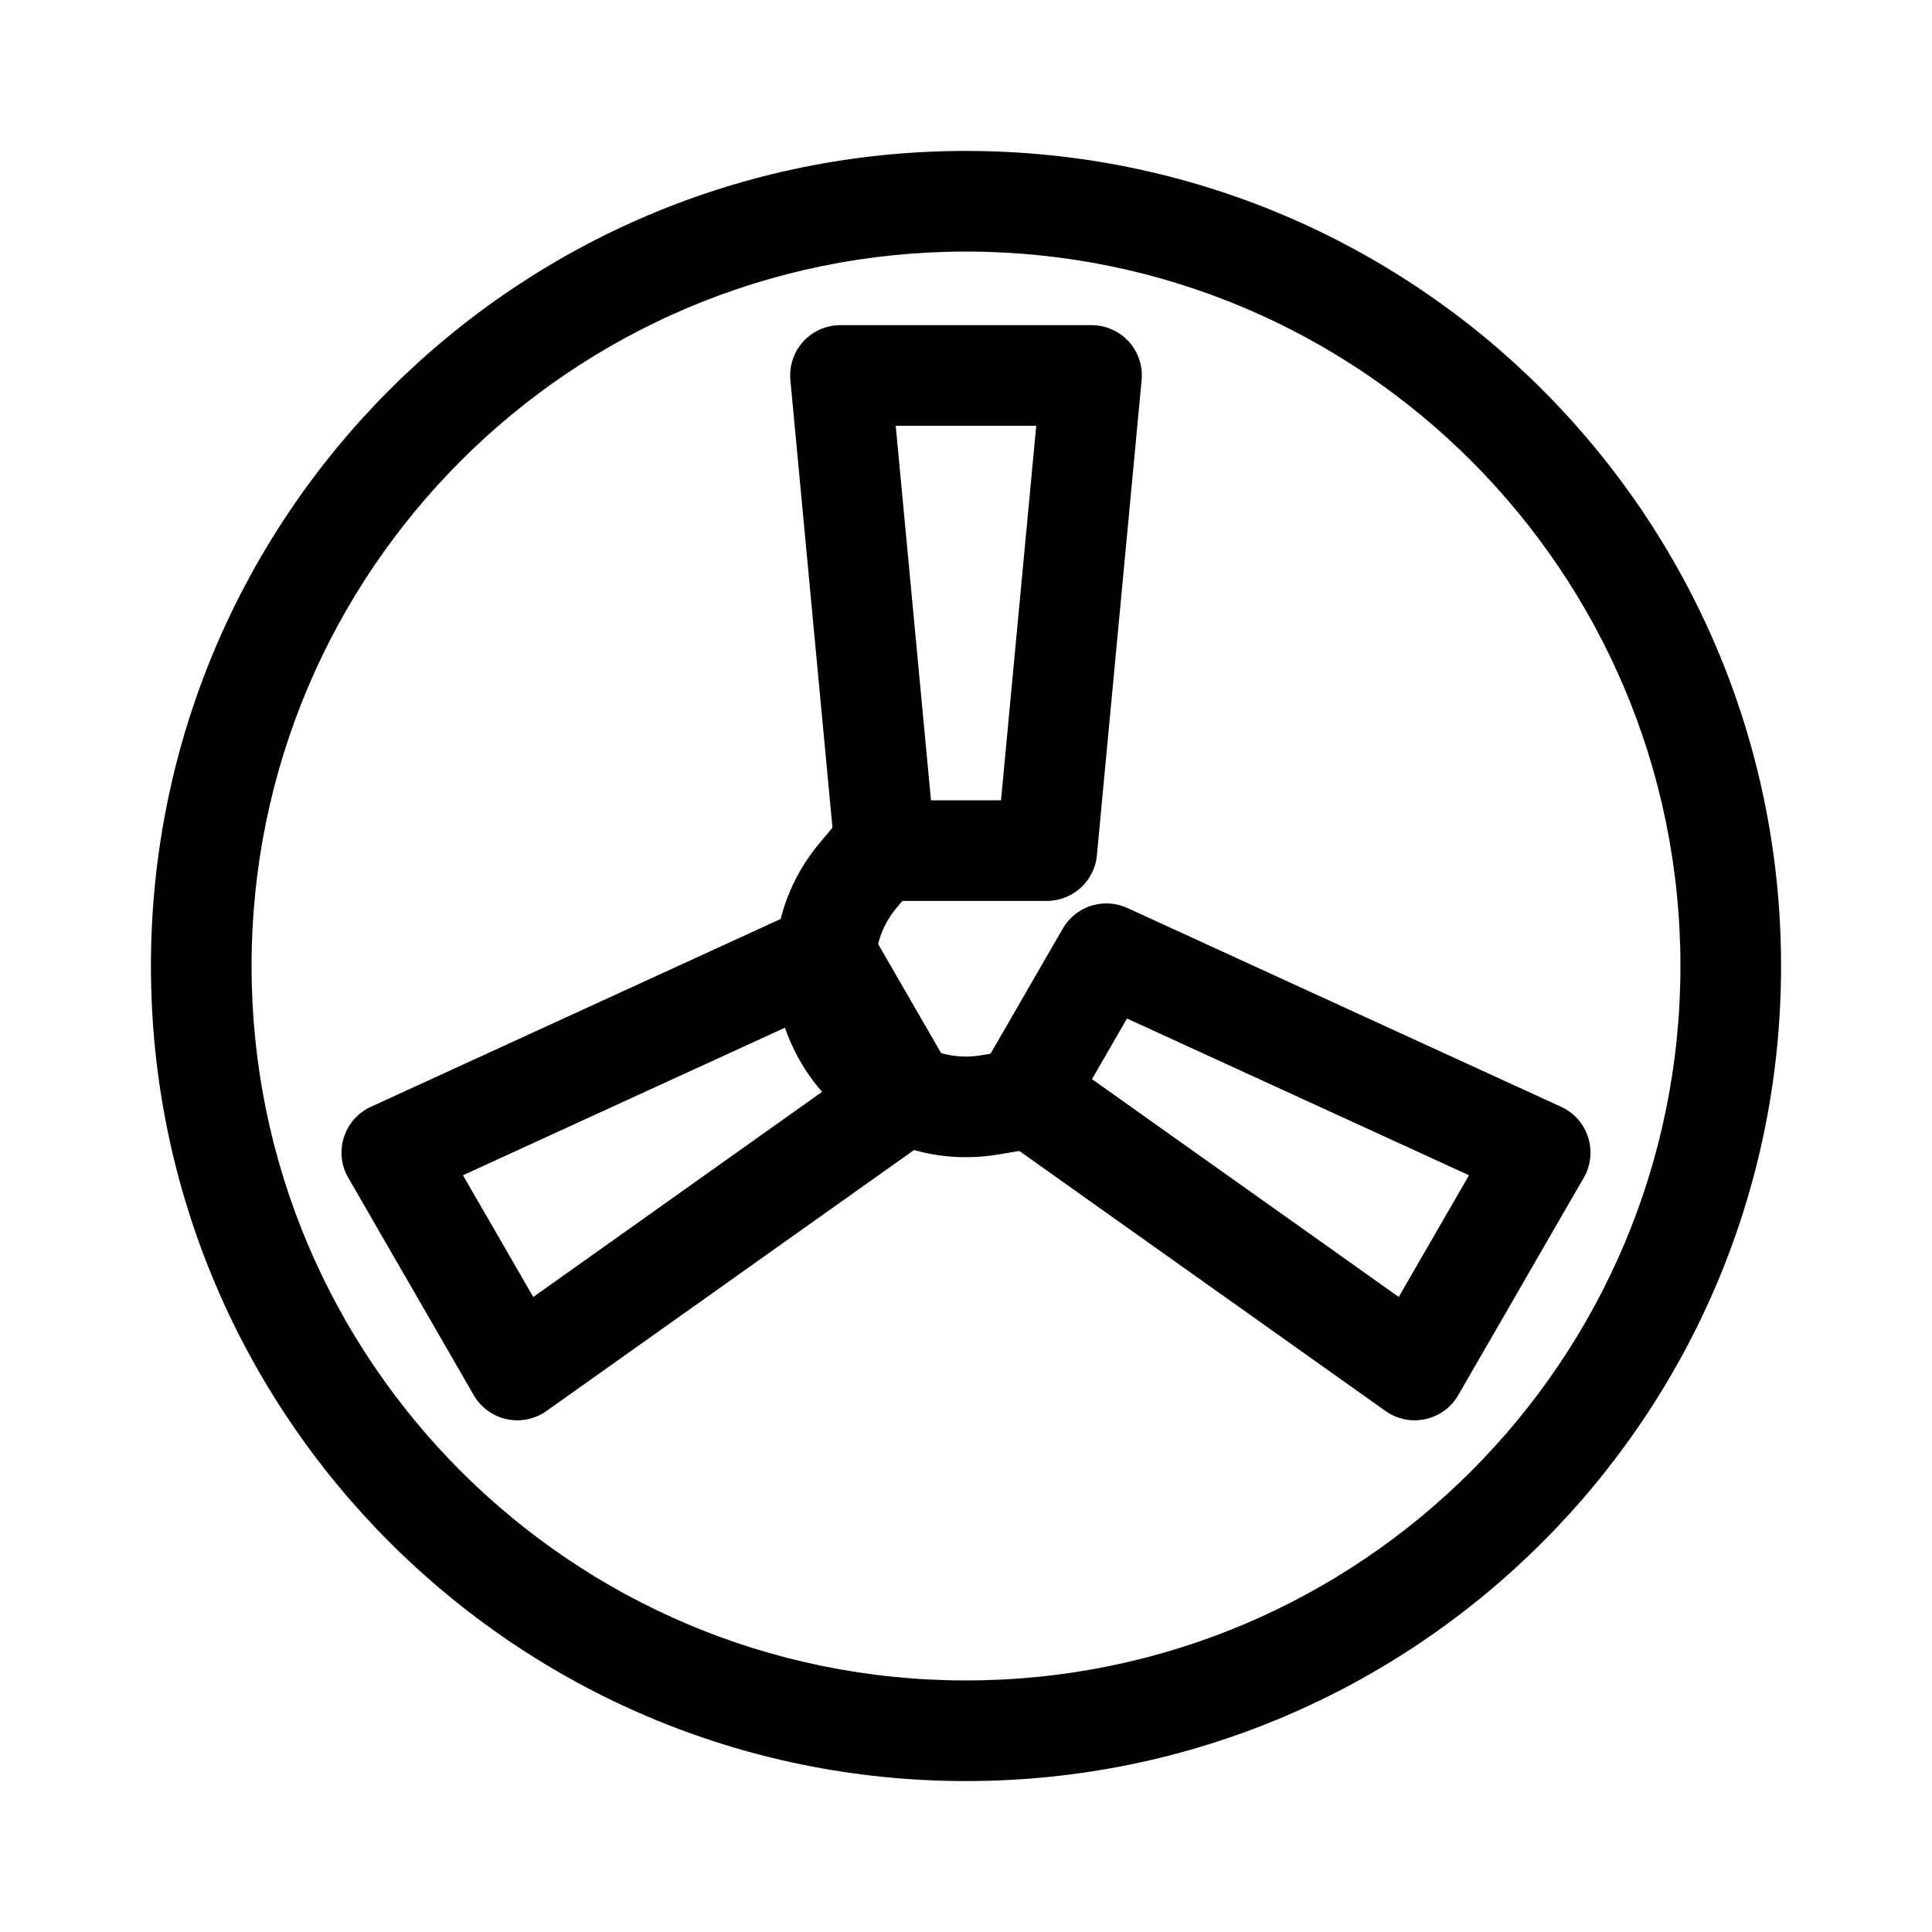
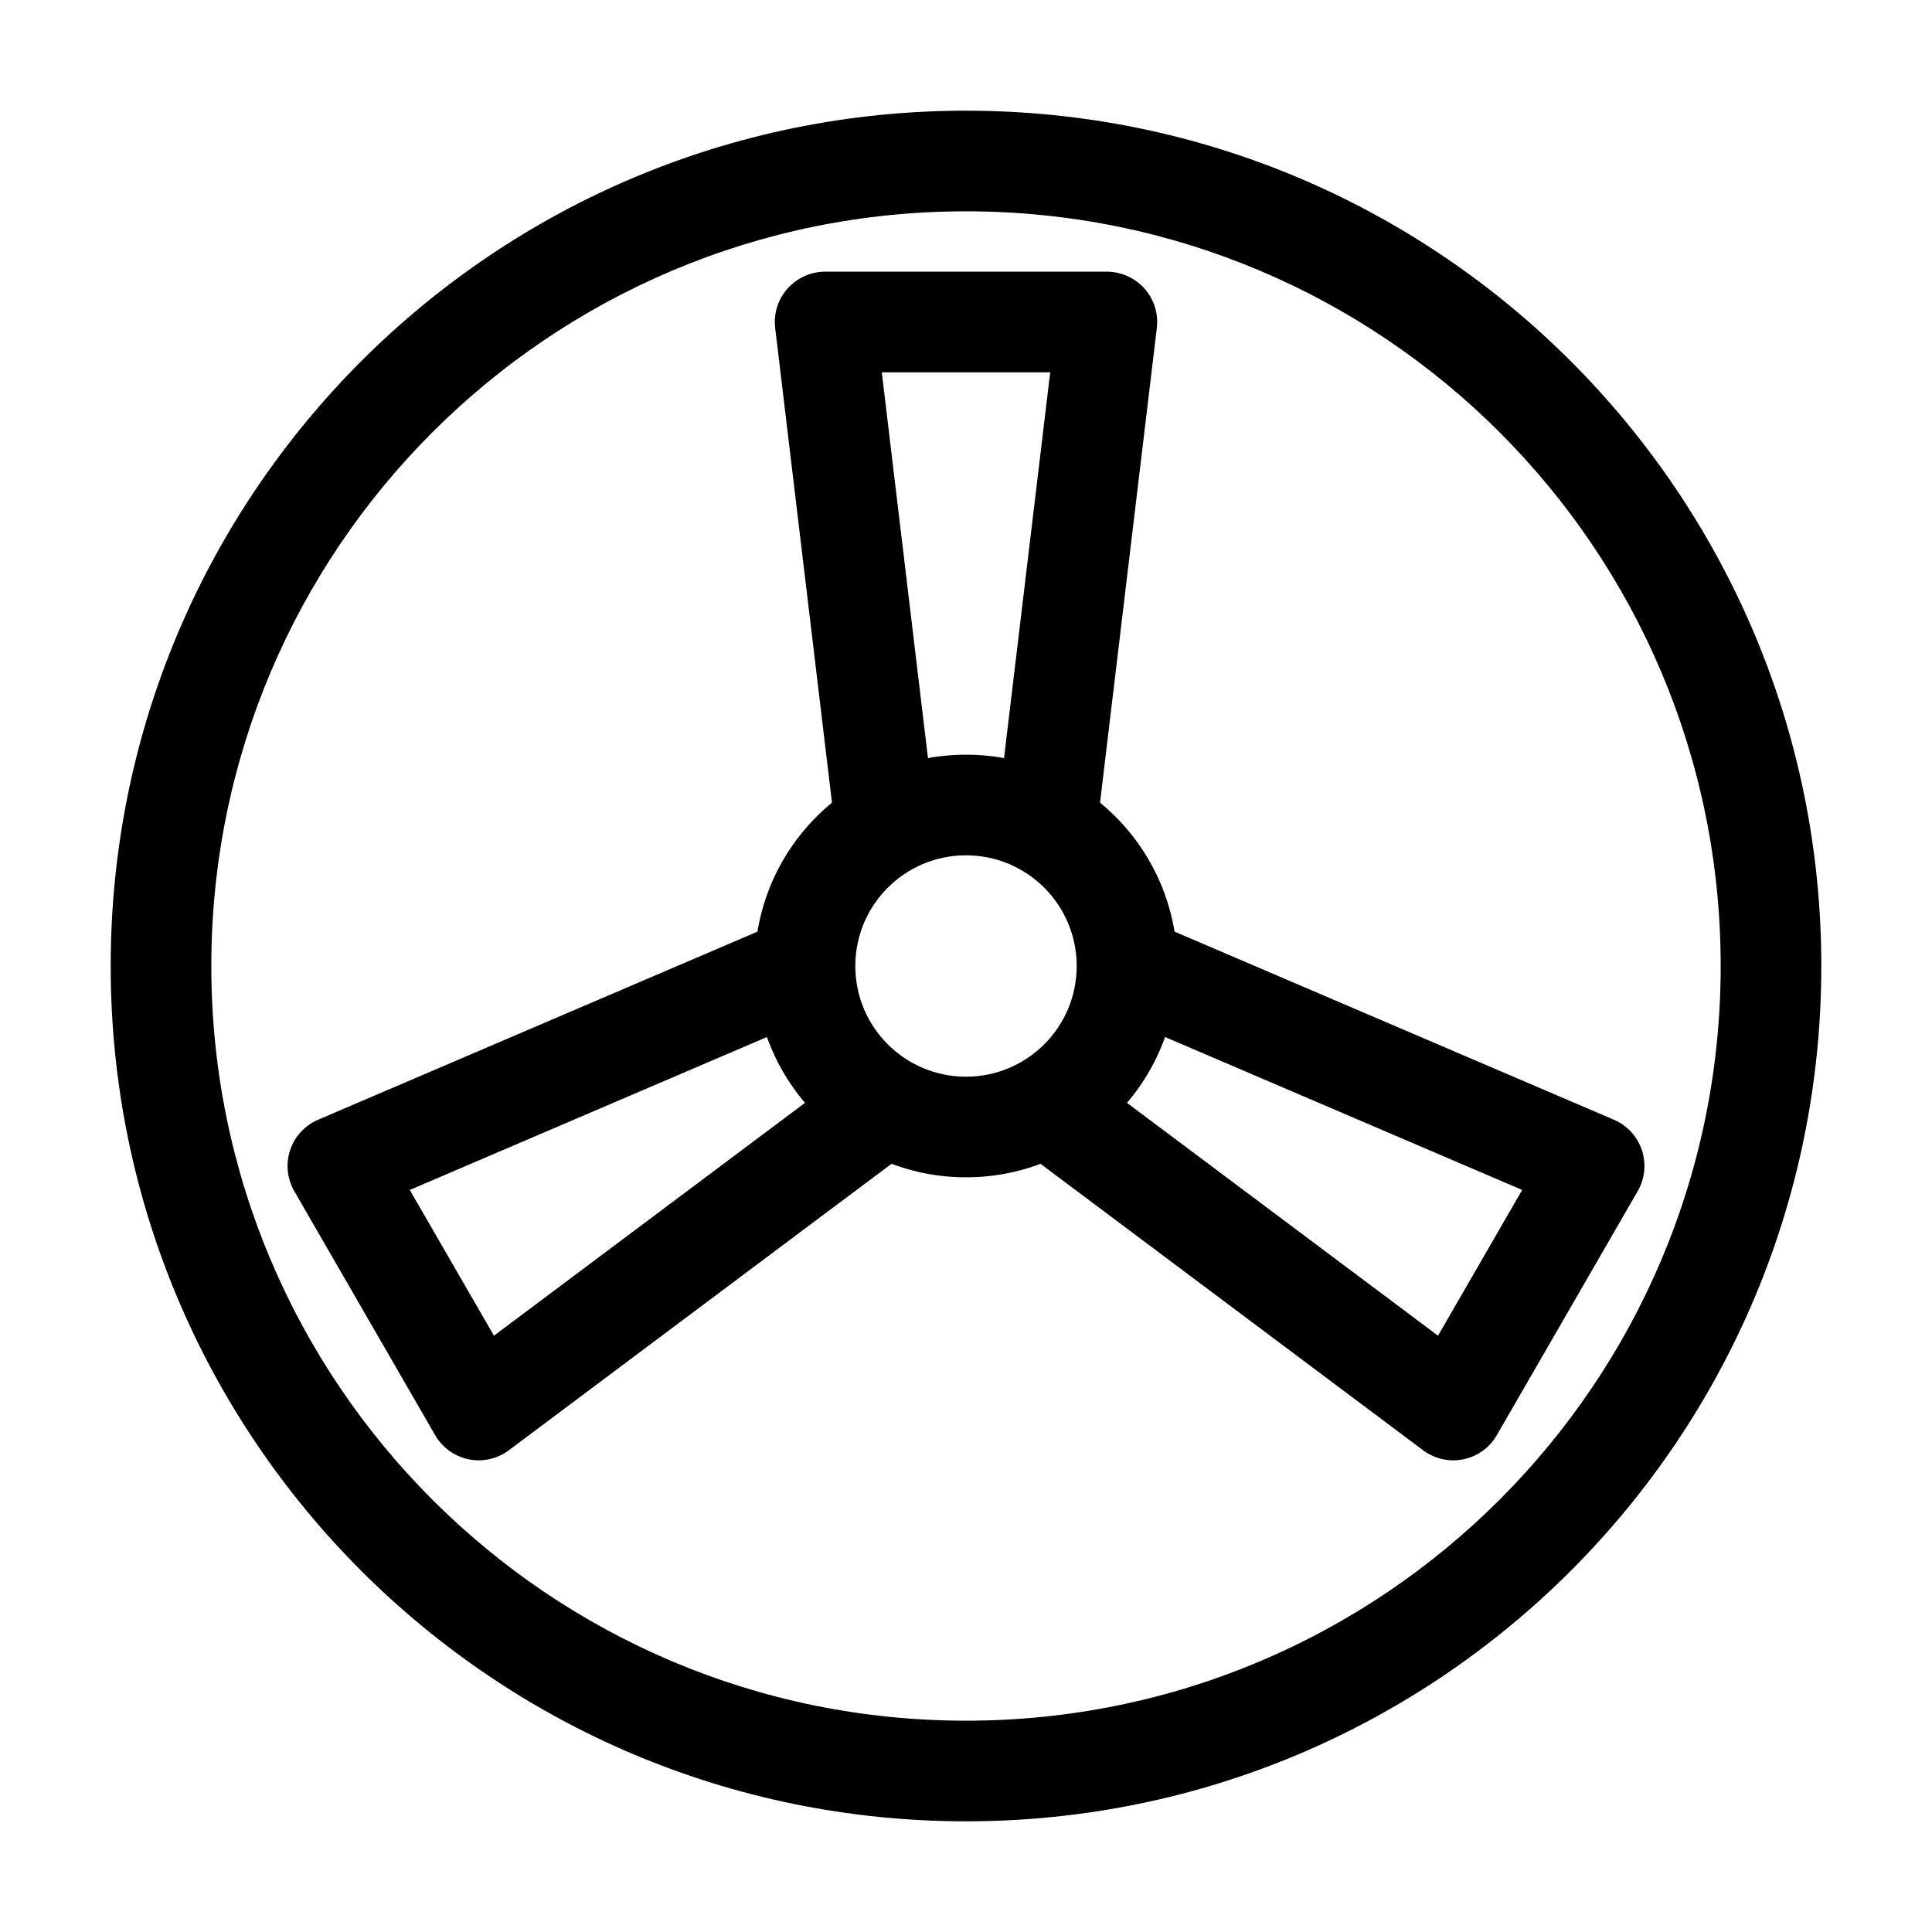
<svg xmlns="http://www.w3.org/2000/svg" width="48" height="48" viewBox="0 0 48 48">
-   <path d="M41.75 24C41.75 14.197 33.803 6.25 24 6.25C14.197 6.25 6.25 14.197 6.25 24C6.25 33.803 14.197 41.75 24 41.75C33.803 41.75 41.75 33.803 41.75 24ZM44.25 24C44.25 35.183 35.183 44.25 24 44.25C12.817 44.25 3.75 35.183 3.75 24C3.75 12.817 12.817 3.75 24 3.75C35.183 3.75 44.25 12.817 44.25 24Z" fill="currentColor" />
-   <path d="M19.25 24C19.25 22.841 19.666 21.777 20.356 20.953L21.012 20.17L22.929 21.776L22.273 22.558L22.273 22.557C21.945 22.948 21.75 23.45 21.75 24C21.75 25.243 22.758 26.25 24 26.25C24.131 26.25 24.262 26.238 24.392 26.216L25.398 26.046L25.814 28.511L24.809 28.682C24.548 28.726 24.279 28.75 24 28.75C21.377 28.75 19.25 26.624 19.25 24Z" fill="currentColor" />
-   <path d="M27.119 8.078C27.471 8.078 27.806 8.226 28.043 8.486C28.28 8.746 28.396 9.095 28.363 9.445L27.252 21.25C27.192 21.892 26.653 22.383 26.008 22.383H21.992C21.347 22.383 20.808 21.892 20.747 21.25L19.637 9.445C19.604 9.095 19.719 8.746 19.956 8.486C20.193 8.226 20.529 8.078 20.881 8.078H27.119ZM23.13 19.883H24.87L25.745 10.578H22.254L23.13 19.883Z" fill="currentColor" />
-   <path d="M26.469 22.969C26.813 22.486 27.458 22.307 28.007 22.558L38.787 27.499C39.107 27.645 39.35 27.92 39.457 28.256C39.563 28.591 39.524 28.956 39.348 29.26L36.23 34.662C36.054 34.967 35.757 35.183 35.414 35.258C35.07 35.334 34.71 35.26 34.423 35.056L24.755 28.191C24.23 27.818 24.074 27.105 24.397 26.547L26.405 23.07L26.469 22.969ZM27.13 26.811L34.751 32.222L36.497 29.199L28 25.305L27.13 26.811Z" fill="currentColor" />
-   <path d="M20.103 22.514C20.664 22.319 21.293 22.546 21.595 23.07L23.603 26.547C23.926 27.105 23.771 27.818 23.245 28.191L13.577 35.056C13.29 35.26 12.93 35.334 12.586 35.258C12.243 35.184 11.946 34.967 11.77 34.662L8.652 29.26C8.476 28.956 8.437 28.591 8.544 28.256C8.65 27.92 8.894 27.645 9.213 27.499L19.992 22.558L20.103 22.514ZM11.502 29.199L13.249 32.223L20.869 26.811L19.999 25.305L11.502 29.199Z" fill="currentColor" />
+   <path d="M42.75 24C42.75 13.644 34.356 5.25 24 5.25C13.644 5.25 5.25 13.644 5.25 24C5.25 34.356 13.644 42.75 24 42.75C34.356 42.75 42.75 34.356 42.75 24ZM45.25 24C45.25 35.736 35.736 45.25 24 45.25C12.264 45.25 2.75 35.736 2.75 24C2.75 12.264 12.264 2.75 24 2.75C35.736 2.75 45.25 12.264 45.25 24Z" fill="currentColor" />
+   <path d="M26.75 24C26.75 22.481 25.519 21.25 24 21.25C22.481 21.25 21.25 22.481 21.25 24C21.25 25.519 22.481 26.75 24 26.75C25.519 26.75 26.75 25.519 26.75 24ZM29.25 24C29.25 26.899 26.899 29.25 24 29.25C21.101 29.25 18.75 26.899 18.75 24C18.75 21.101 21.101 18.75 24 18.75C26.899 18.75 29.25 21.101 29.25 24Z" fill="currentColor" />
+   <path d="M27.5 6.75C27.857 6.75 28.197 6.903 28.435 7.17C28.672 7.437 28.784 7.794 28.741 8.148L27.241 20.685L24.759 20.388L26.092 9.25H21.908L23.241 20.388L20.759 20.685L19.259 8.148C19.216 7.794 19.328 7.437 19.566 7.17C19.803 6.903 20.143 6.75 20.5 6.75H27.5Z" fill="currentColor" />
+   <path d="M40.098 27.82C40.426 27.961 40.679 28.235 40.792 28.574C40.905 28.913 40.867 29.284 40.688 29.594L37.188 35.656C37.01 35.966 36.707 36.184 36.357 36.256C36.007 36.328 35.642 36.245 35.356 36.031L25.251 28.465L26.749 26.464L35.727 33.185L37.818 29.564L27.508 25.149L28.492 22.851L40.098 27.82Z" fill="currentColor" />
+   <path d="M20.492 25.149L10.181 29.564L12.272 33.185L21.25 26.464L22 27.464L22.75 28.465L12.643 36.031C12.357 36.245 11.993 36.328 11.643 36.256C11.293 36.184 10.99 35.966 10.811 35.656L7.311 29.594C7.133 29.284 7.096 28.913 7.208 28.574C7.321 28.235 7.574 27.961 7.902 27.82L19.508 22.851L20.492 25.149Z" fill="currentColor" />
</svg>
